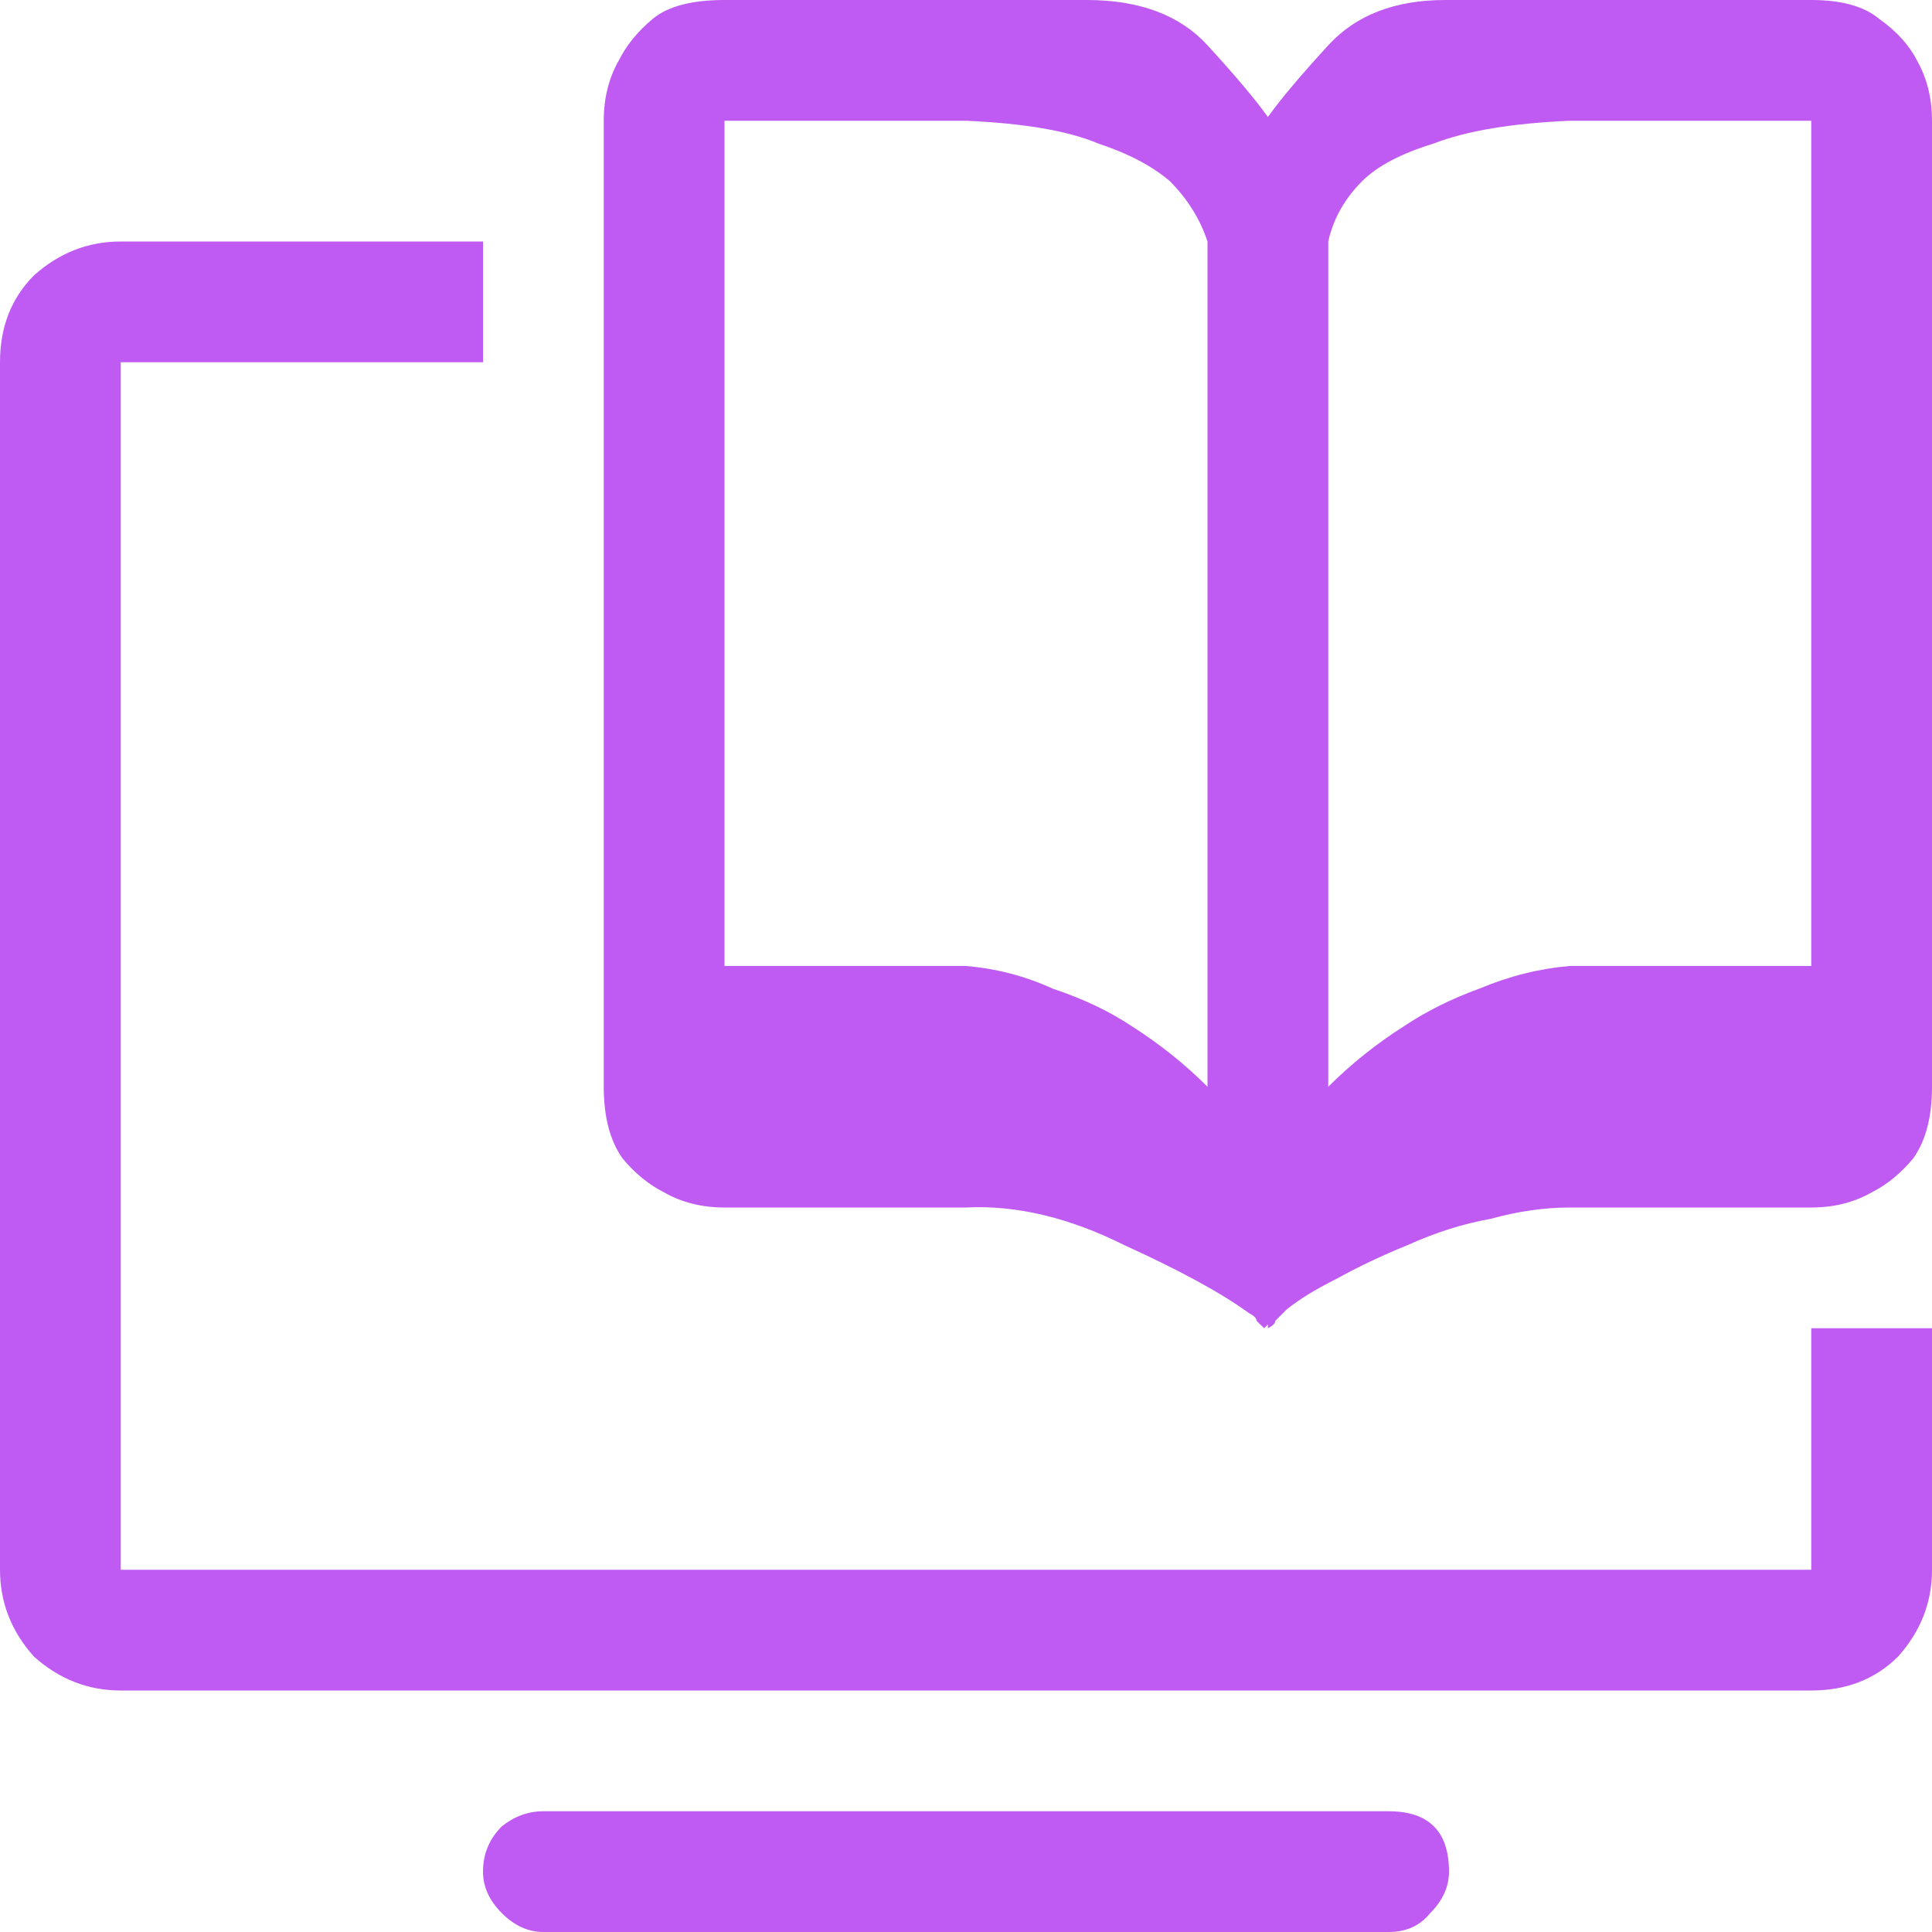
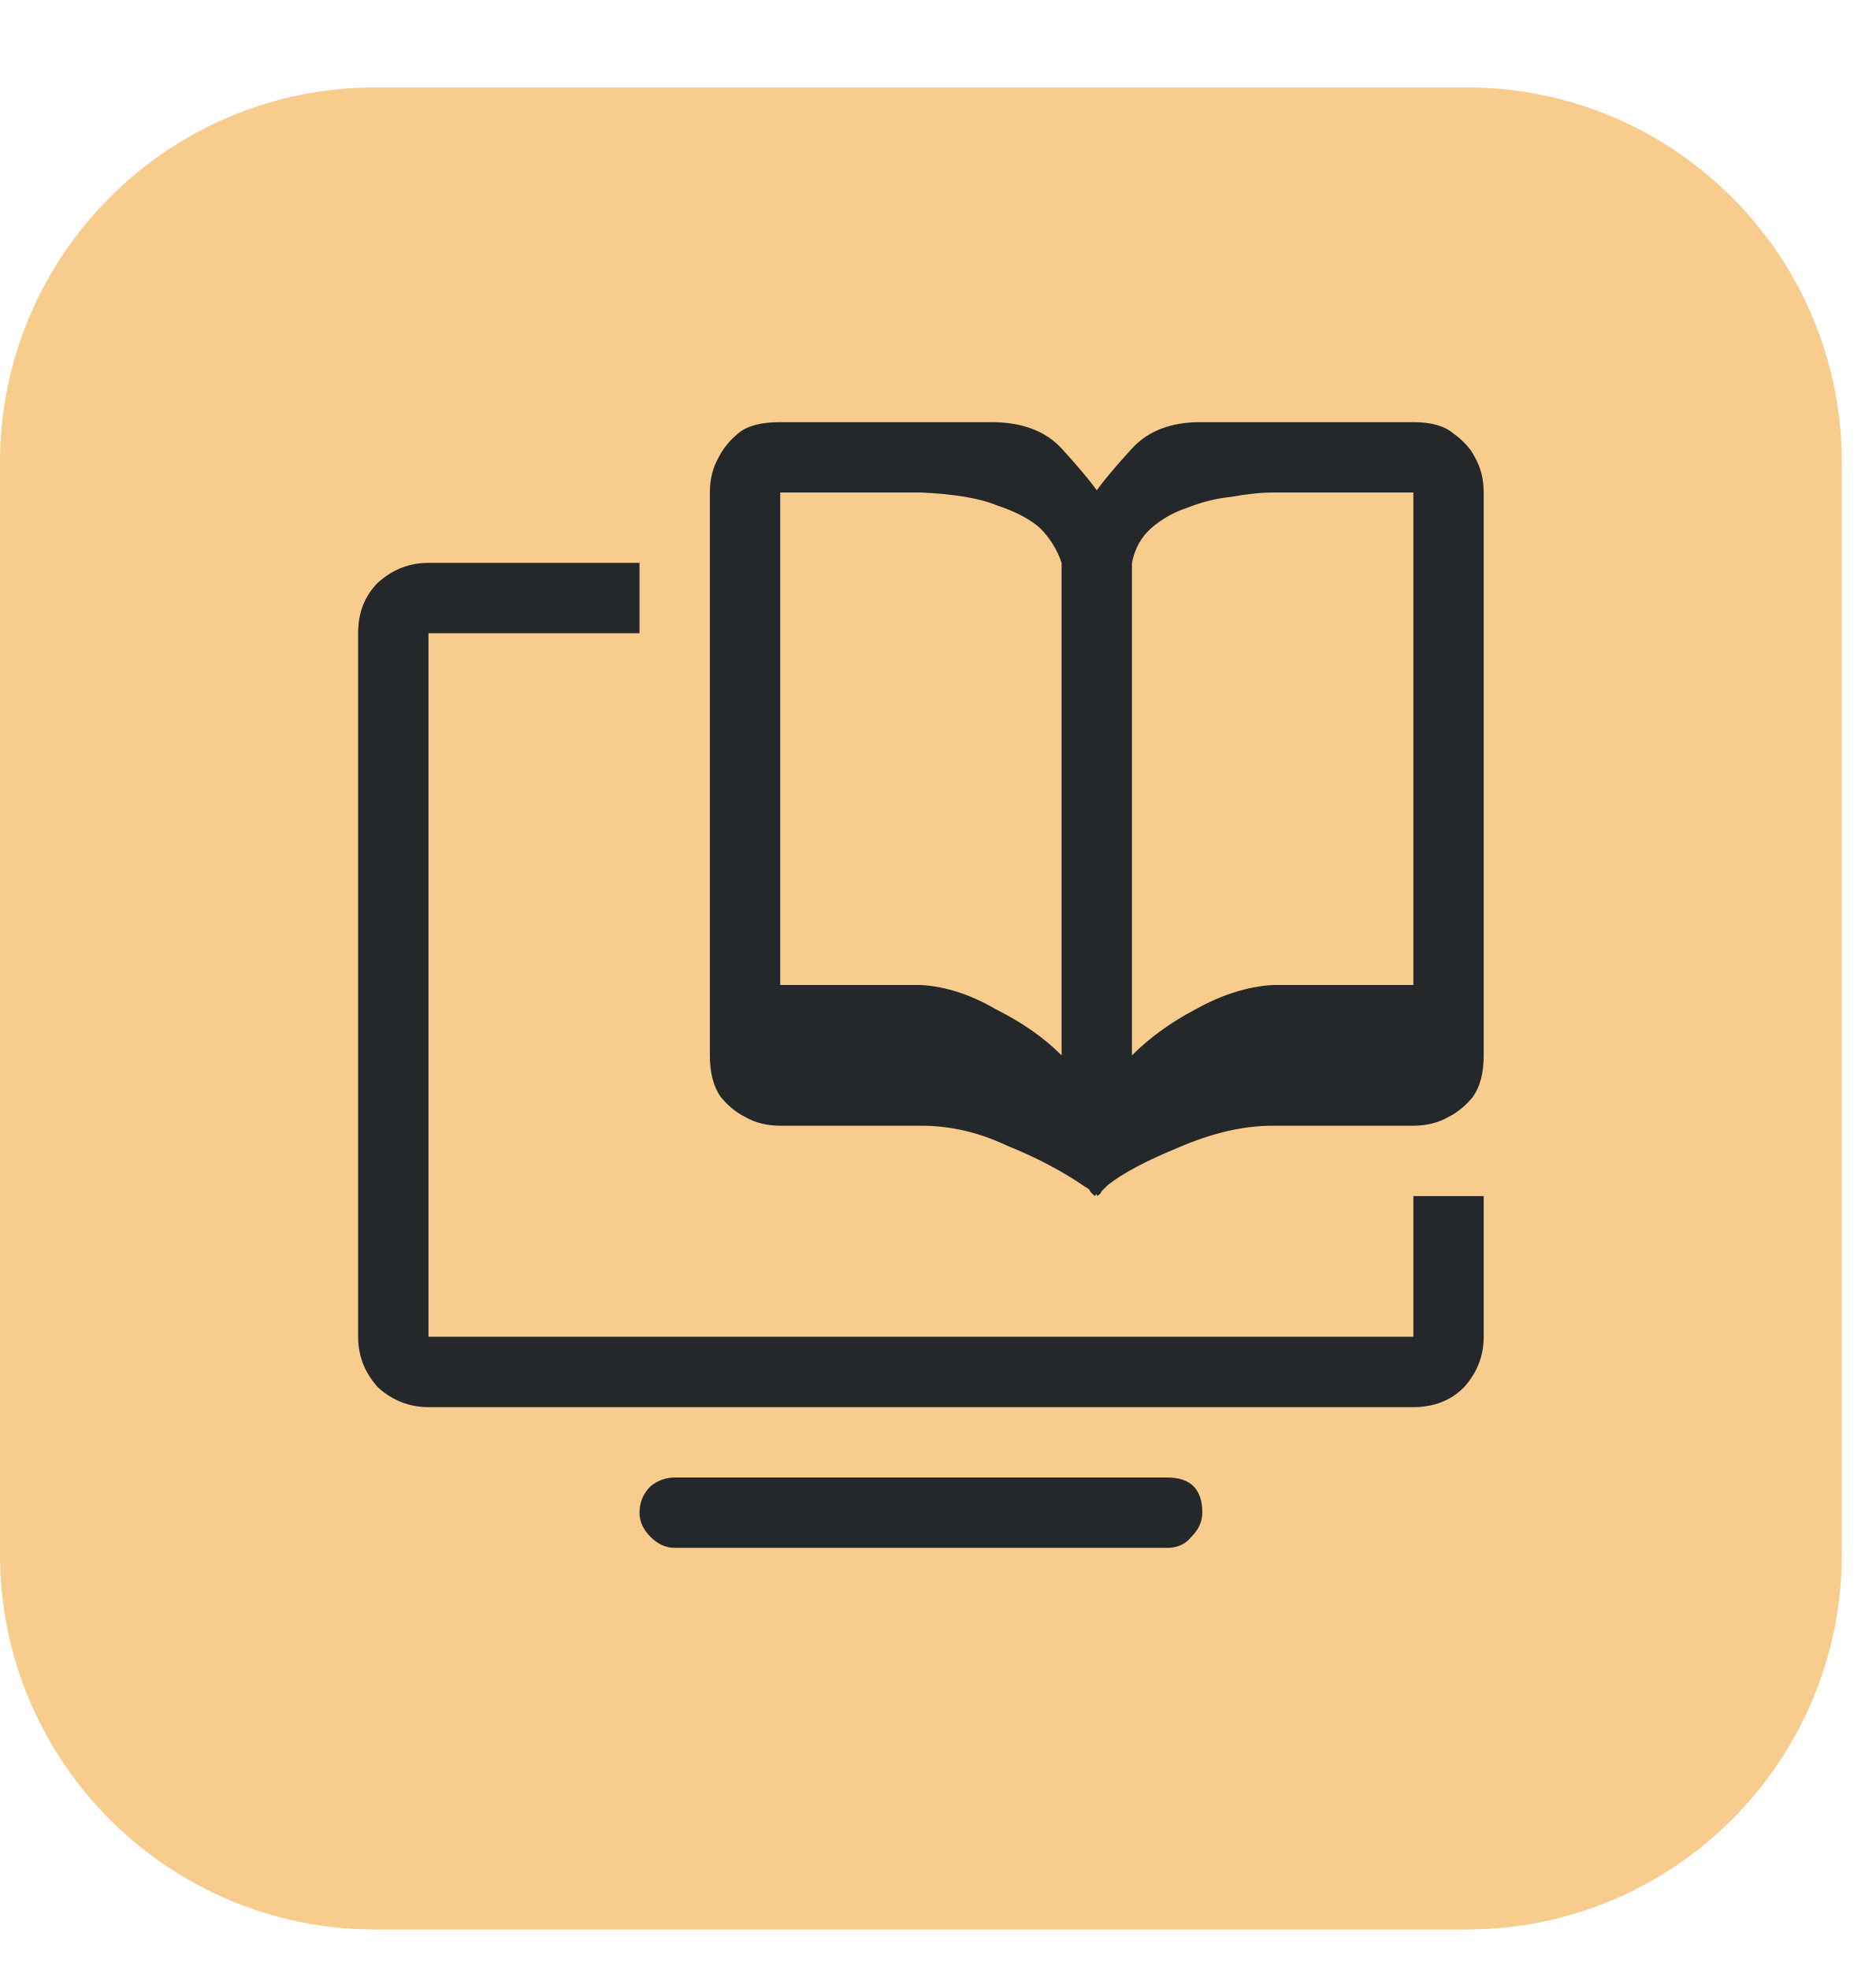
- <svg xmlns="http://www.w3.org/2000/svg" width="16" height="16" viewBox="0 0 16 16" fill="none">
-   <path d="M11.5 15C11.833 15 12 15.167 12 15.5C12 15.625 11.948 15.74 11.844 15.844C11.76 15.948 11.646 16 11.5 16H4.5C4.375 16 4.26 15.948 4.156 15.844C4.052 15.74 4 15.625 4 15.5C4 15.354 4.052 15.229 4.156 15.125C4.26 15.042 4.375 15 4.5 15H11.5ZM15 0C15.25 0 15.438 0.052 15.562 0.156C15.708 0.26 15.812 0.375 15.875 0.5C15.958 0.646 16 0.812 16 1V3V9C16 9.25 15.948 9.448 15.844 9.594C15.74 9.719 15.625 9.812 15.5 9.875C15.354 9.958 15.188 10 15 10H13C12.792 10 12.573 10.031 12.344 10.094C12.115 10.135 11.885 10.208 11.656 10.312C11.448 10.396 11.25 10.49 11.062 10.594C10.896 10.677 10.76 10.76 10.656 10.844C10.615 10.885 10.583 10.917 10.562 10.938C10.562 10.958 10.542 10.979 10.5 11V10.969L10.469 11C10.448 10.979 10.427 10.958 10.406 10.938C10.406 10.917 10.385 10.896 10.344 10.875C10.115 10.708 9.771 10.521 9.312 10.312C8.854 10.083 8.417 9.979 8 10H6C5.812 10 5.646 9.958 5.5 9.875C5.375 9.812 5.26 9.719 5.156 9.594C5.052 9.448 5 9.25 5 9V3V1C5 0.812 5.042 0.646 5.125 0.5C5.188 0.375 5.281 0.26 5.406 0.156C5.531 0.052 5.729 0 6 0H9C9.438 0 9.771 0.125 10 0.375C10.229 0.625 10.396 0.823 10.5 0.969C10.604 0.823 10.771 0.625 11 0.375C11.229 0.125 11.552 0 11.969 0H12H15ZM10 2C9.938 1.812 9.833 1.646 9.688 1.5C9.542 1.375 9.344 1.271 9.094 1.188C8.844 1.083 8.479 1.021 8 1H6V3V8H8C8.25 8.021 8.49 8.083 8.719 8.188C8.969 8.271 9.188 8.375 9.375 8.5C9.604 8.646 9.812 8.812 10 9V2ZM15 1H13C12.521 1.021 12.146 1.083 11.875 1.188C11.604 1.271 11.406 1.375 11.281 1.5C11.135 1.646 11.042 1.812 11 2V9C11.188 8.812 11.396 8.646 11.625 8.5C11.812 8.375 12.021 8.271 12.25 8.188C12.5 8.083 12.75 8.021 13 8H15V3V1ZM15 11H16V13C16 13.271 15.906 13.51 15.719 13.719C15.531 13.906 15.292 14 15 14H1C0.729 14 0.49 13.906 0.281 13.719C0.094 13.51 0 13.271 0 13V3C0 2.708 0.094 2.469 0.281 2.281C0.49 2.094 0.729 2 1 2H4V3H1V13H15V11Z" fill="#BF5AF2" />
+ <svg xmlns="http://www.w3.org/2000/svg" width="20" height="21" viewBox="0 0 20 21" fill="none">
+   <rect y="0.932" width="19.636" height="19.636" rx="4" fill="#F8CC8C" />
+   <path d="M7.662 4.875C7.709 4.781 7.779 4.695 7.873 4.617C7.967 4.539 8.115 4.5 8.318 4.5H10.568C10.896 4.5 11.146 4.594 11.318 4.781C11.49 4.969 11.615 5.117 11.693 5.227C11.771 5.117 11.896 4.969 12.068 4.781C12.24 4.594 12.482 4.5 12.795 4.5H15.068C15.256 4.5 15.396 4.539 15.49 4.617C15.599 4.695 15.678 4.781 15.724 4.875C15.787 4.984 15.818 5.109 15.818 5.25V11.25C15.818 11.438 15.779 11.586 15.701 11.695C15.623 11.789 15.537 11.859 15.443 11.906C15.334 11.969 15.209 12 15.068 12H13.568C13.256 12 12.92 12.078 12.56 12.234C12.217 12.375 11.967 12.508 11.81 12.633C11.779 12.664 11.756 12.688 11.74 12.703C11.74 12.719 11.724 12.734 11.693 12.75V12.727L11.67 12.75C11.654 12.734 11.638 12.719 11.623 12.703C11.623 12.688 11.607 12.672 11.576 12.656C11.326 12.484 11.045 12.336 10.732 12.211C10.435 12.07 10.131 12 9.818 12H8.318C8.177 12 8.052 11.969 7.943 11.906C7.849 11.859 7.763 11.789 7.685 11.695C7.607 11.586 7.568 11.438 7.568 11.25V5.25C7.568 5.109 7.599 4.984 7.662 4.875ZM12.068 6V11.25C12.256 11.062 12.482 10.898 12.748 10.758C13.029 10.602 13.303 10.516 13.568 10.5H15.068V5.25H13.568C13.443 5.25 13.295 5.266 13.123 5.297C12.967 5.312 12.81 5.352 12.654 5.414C12.513 5.461 12.388 5.531 12.279 5.625C12.17 5.719 12.099 5.844 12.068 6ZM8.318 10.5H9.818C10.084 10.516 10.349 10.602 10.615 10.758C10.896 10.898 11.131 11.062 11.318 11.25V6C11.271 5.859 11.193 5.734 11.084 5.625C10.974 5.531 10.826 5.453 10.638 5.391C10.451 5.312 10.178 5.266 9.818 5.25H8.318V10.5ZM4.568 6H6.818V6.75H4.568V14.25H15.068V12.75H15.818V14.25C15.818 14.453 15.748 14.633 15.607 14.789C15.467 14.93 15.287 15 15.068 15H4.568C4.365 15 4.185 14.93 4.029 14.789C3.888 14.633 3.818 14.453 3.818 14.25V6.75C3.818 6.531 3.888 6.352 4.029 6.211C4.185 6.07 4.365 6 4.568 6ZM6.818 16.125C6.818 16.016 6.857 15.922 6.935 15.844C7.013 15.781 7.099 15.75 7.193 15.75H12.443C12.693 15.75 12.818 15.875 12.818 16.125C12.818 16.219 12.779 16.305 12.701 16.383C12.638 16.461 12.553 16.5 12.443 16.5H7.193C7.099 16.5 7.013 16.461 6.935 16.383C6.857 16.305 6.818 16.219 6.818 16.125Z" fill="#25282B" />
</svg>
